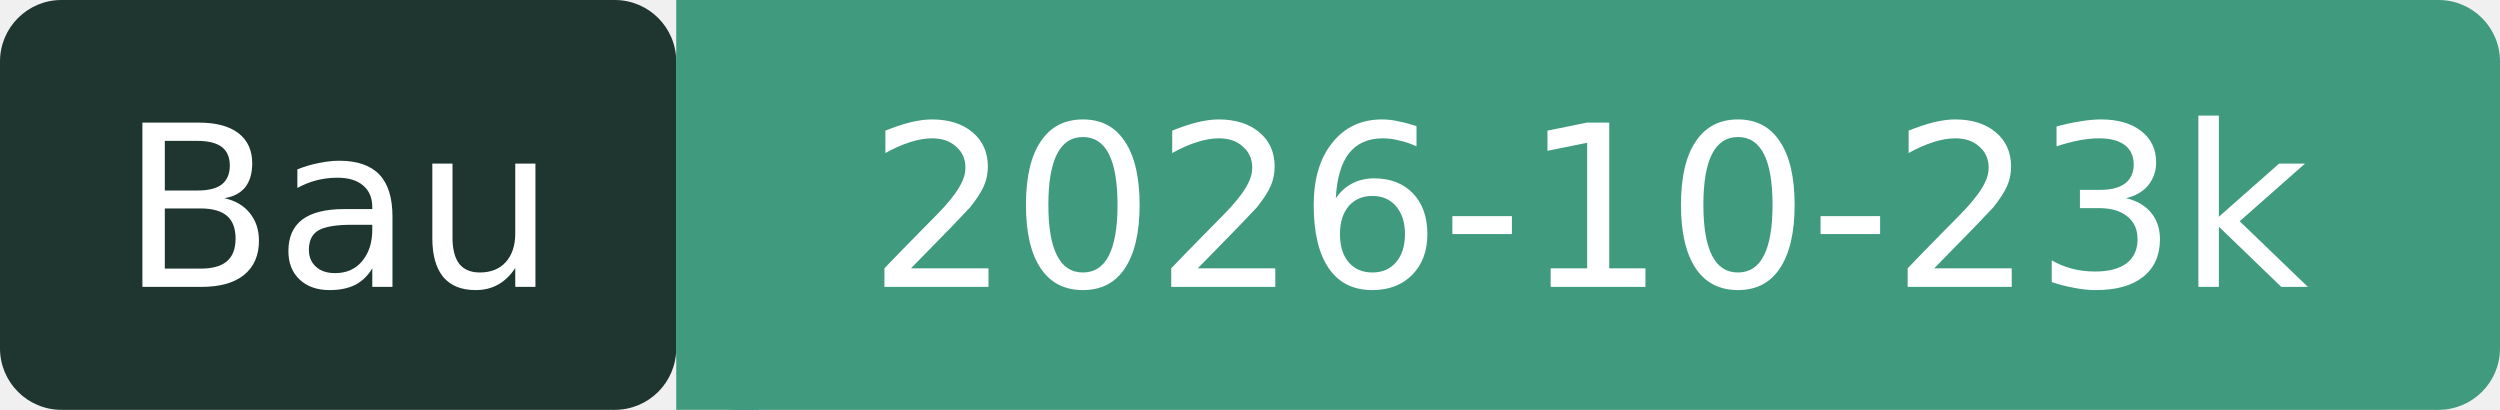
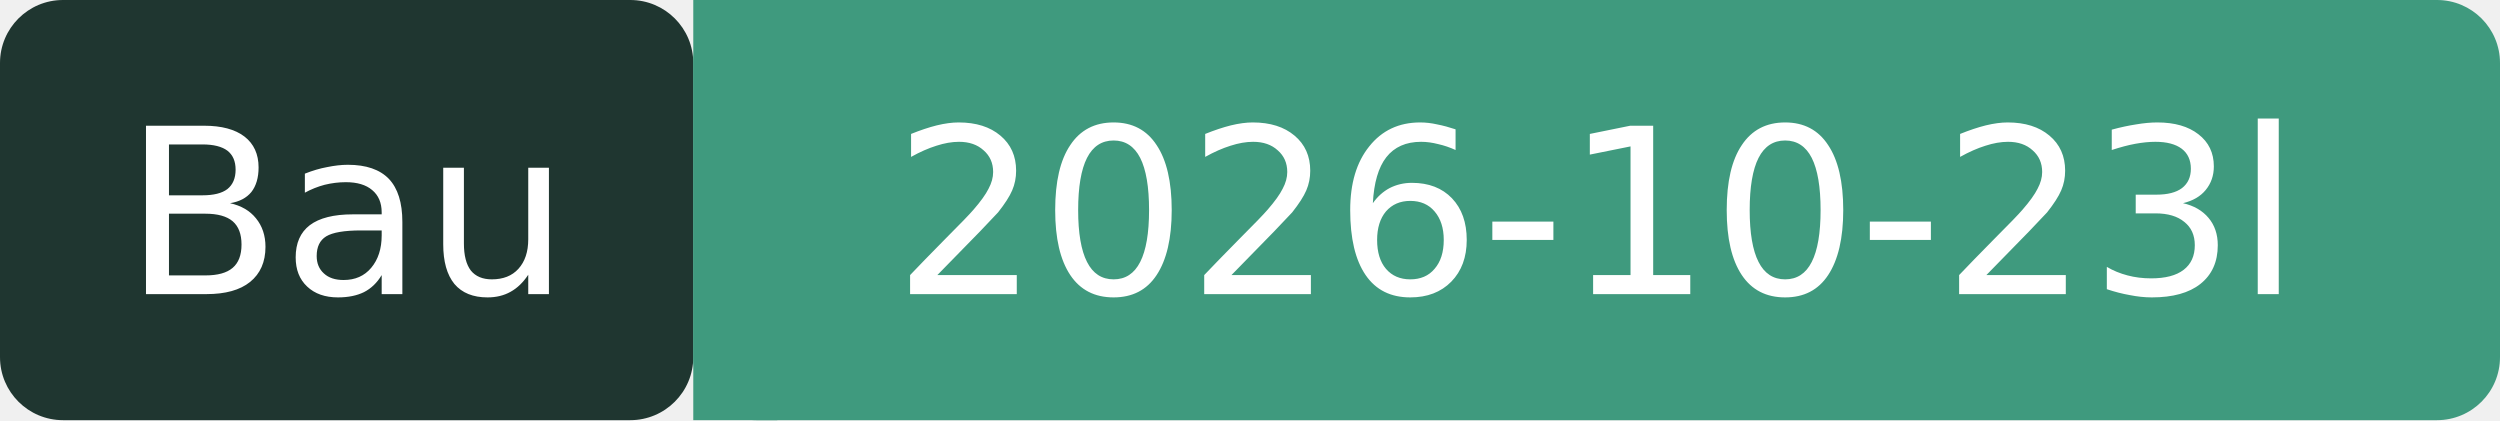
- <svg xmlns="http://www.w3.org/2000/svg" width="122" height="20" role="img" aria-label="Bau: 2026-10-23k">
+ <svg xmlns="http://www.w3.org/2000/svg" width="119" height="20" role="img" aria-label="Bau: 2026-10-23l">
  <rect width="33" height="20" rx="3" fill="#1F3630" />
-   <rect x="33" width="89" height="20" rx="3" fill="#3F9A7E" />
+   <rect x="33" width="86" height="20" rx="3" fill="#3F9A7E" />
  <rect x="33" width="4" height="20" fill="#3F9A7E" />
  <g fill="#fff" font-family="Verdana,DejaVu Sans,sans-serif" font-size="11" text-anchor="middle">
    <text x="16.5" y="14">Bau</text>
-     <text x="77.5" y="14">2026-10-23k</text>
+     <text x="76" y="14">2026-10-23l</text>
  </g>
</svg>
